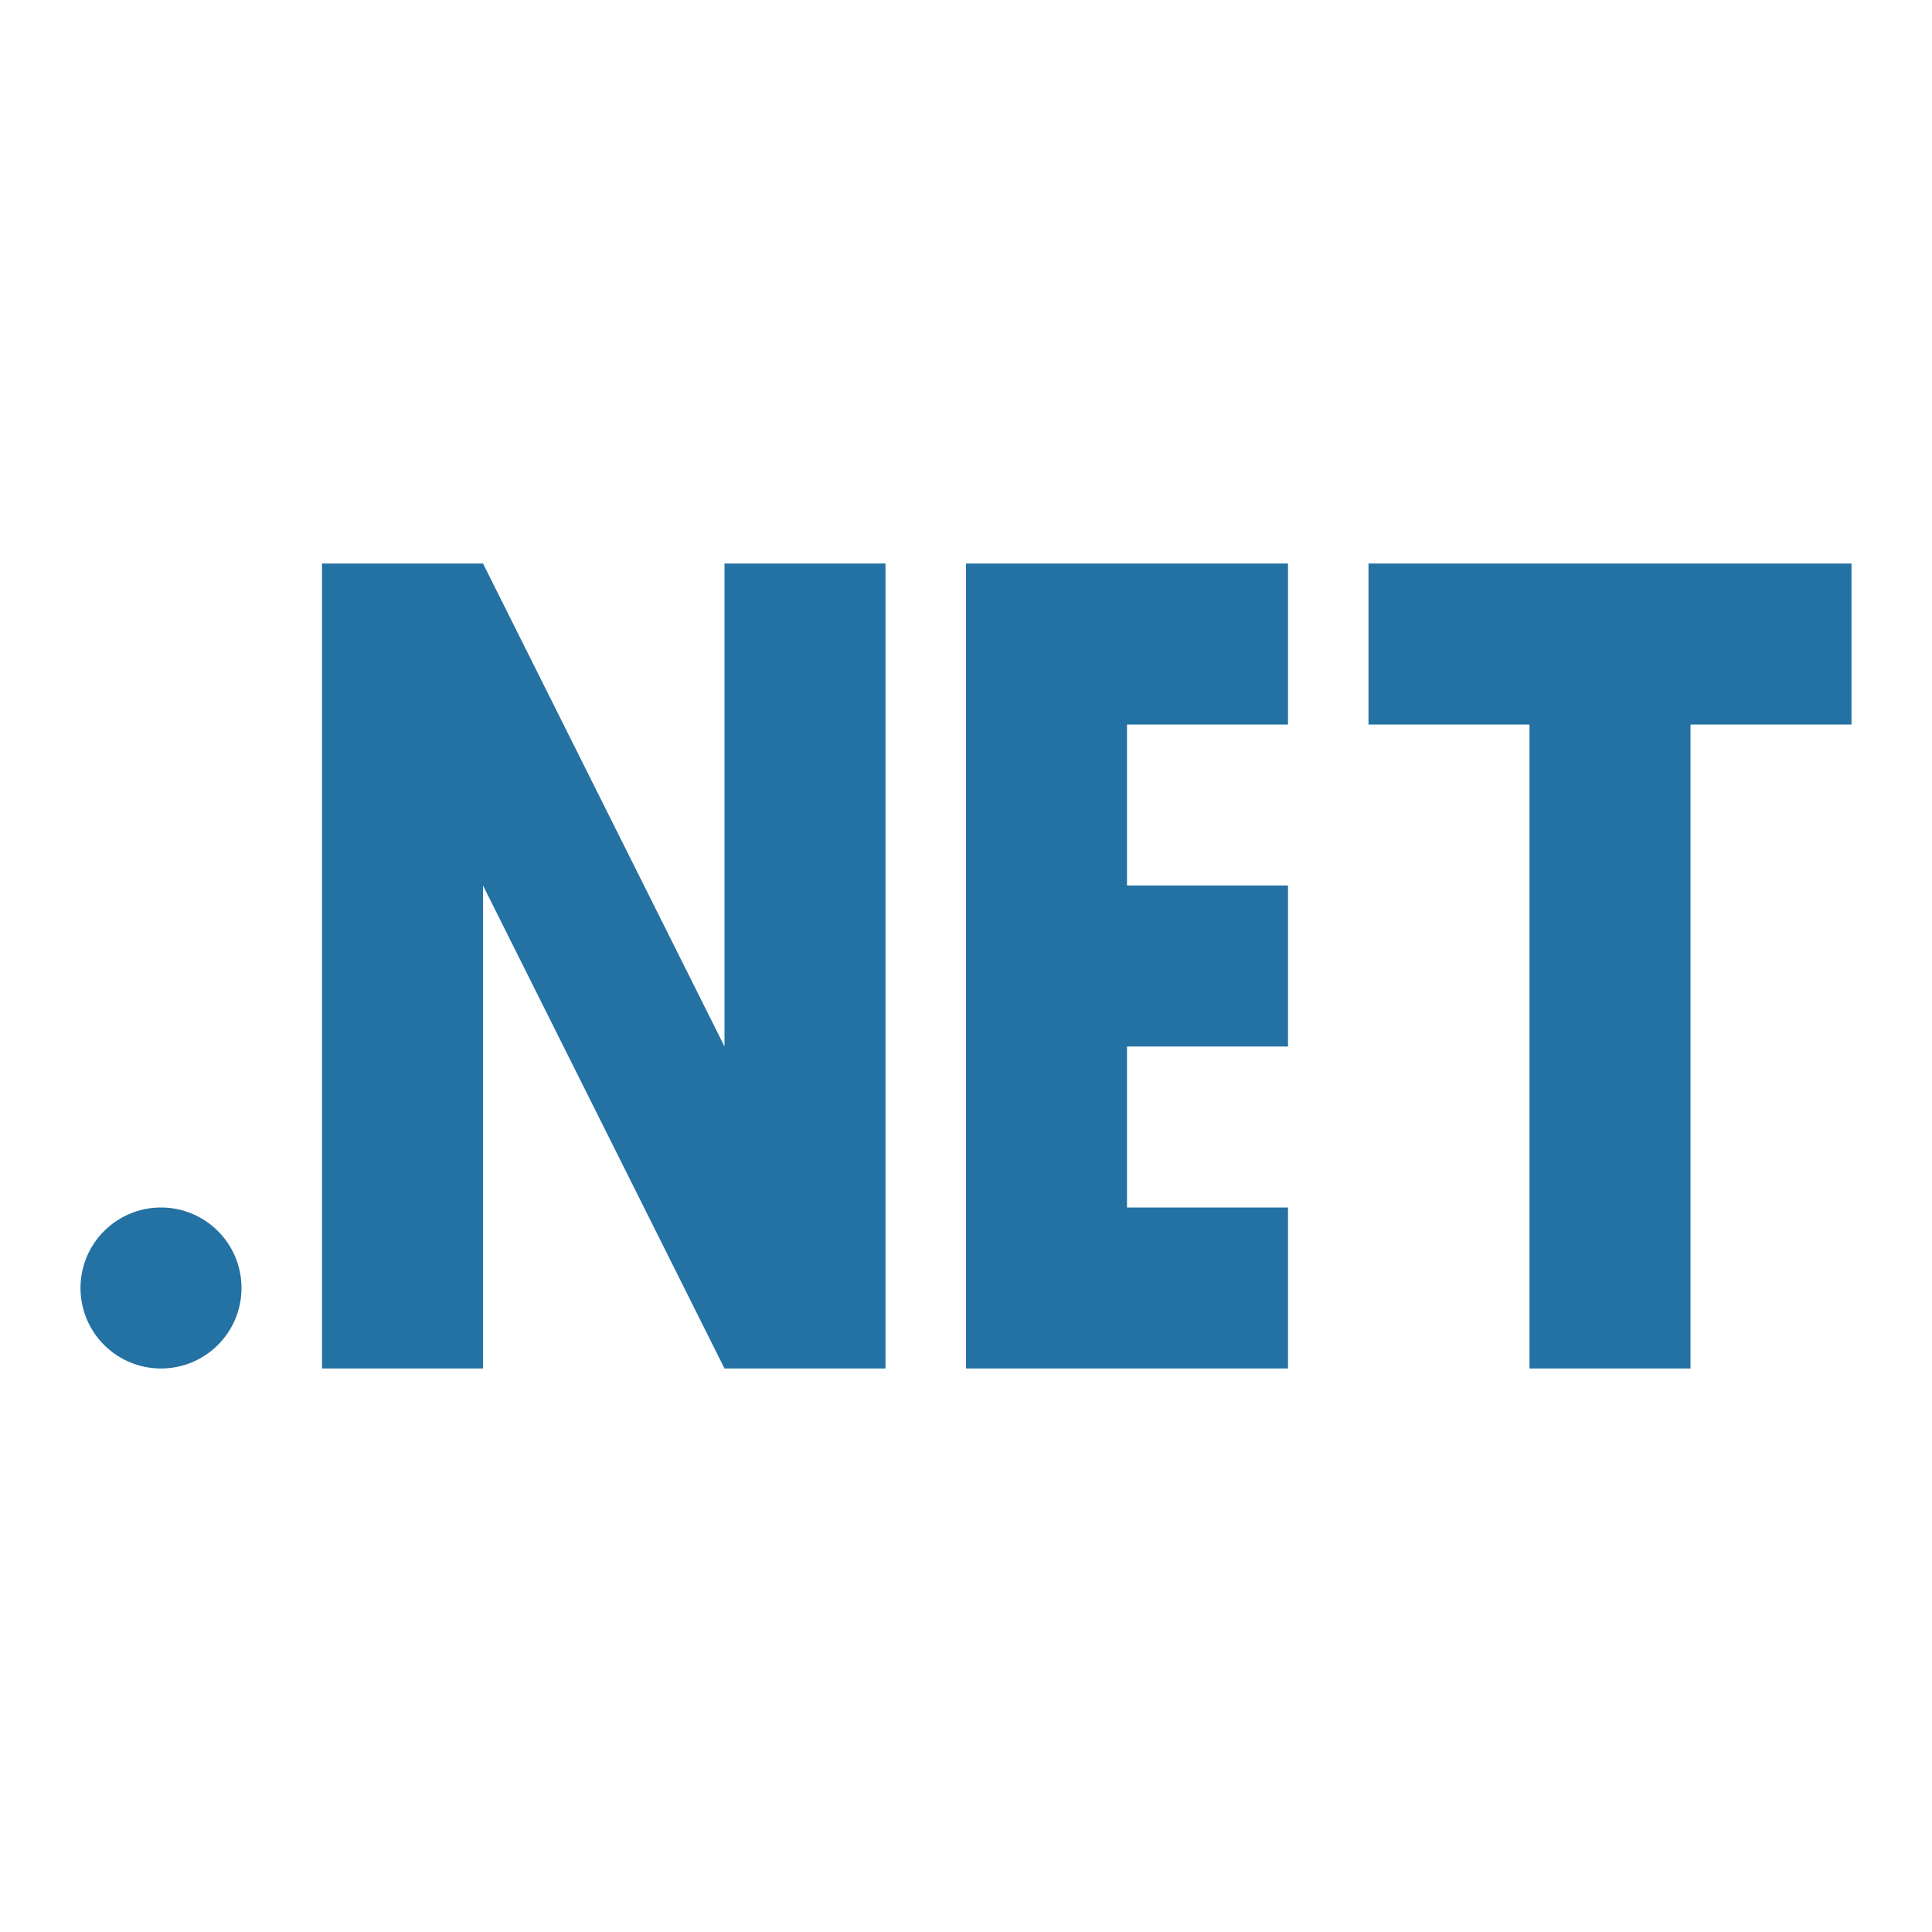
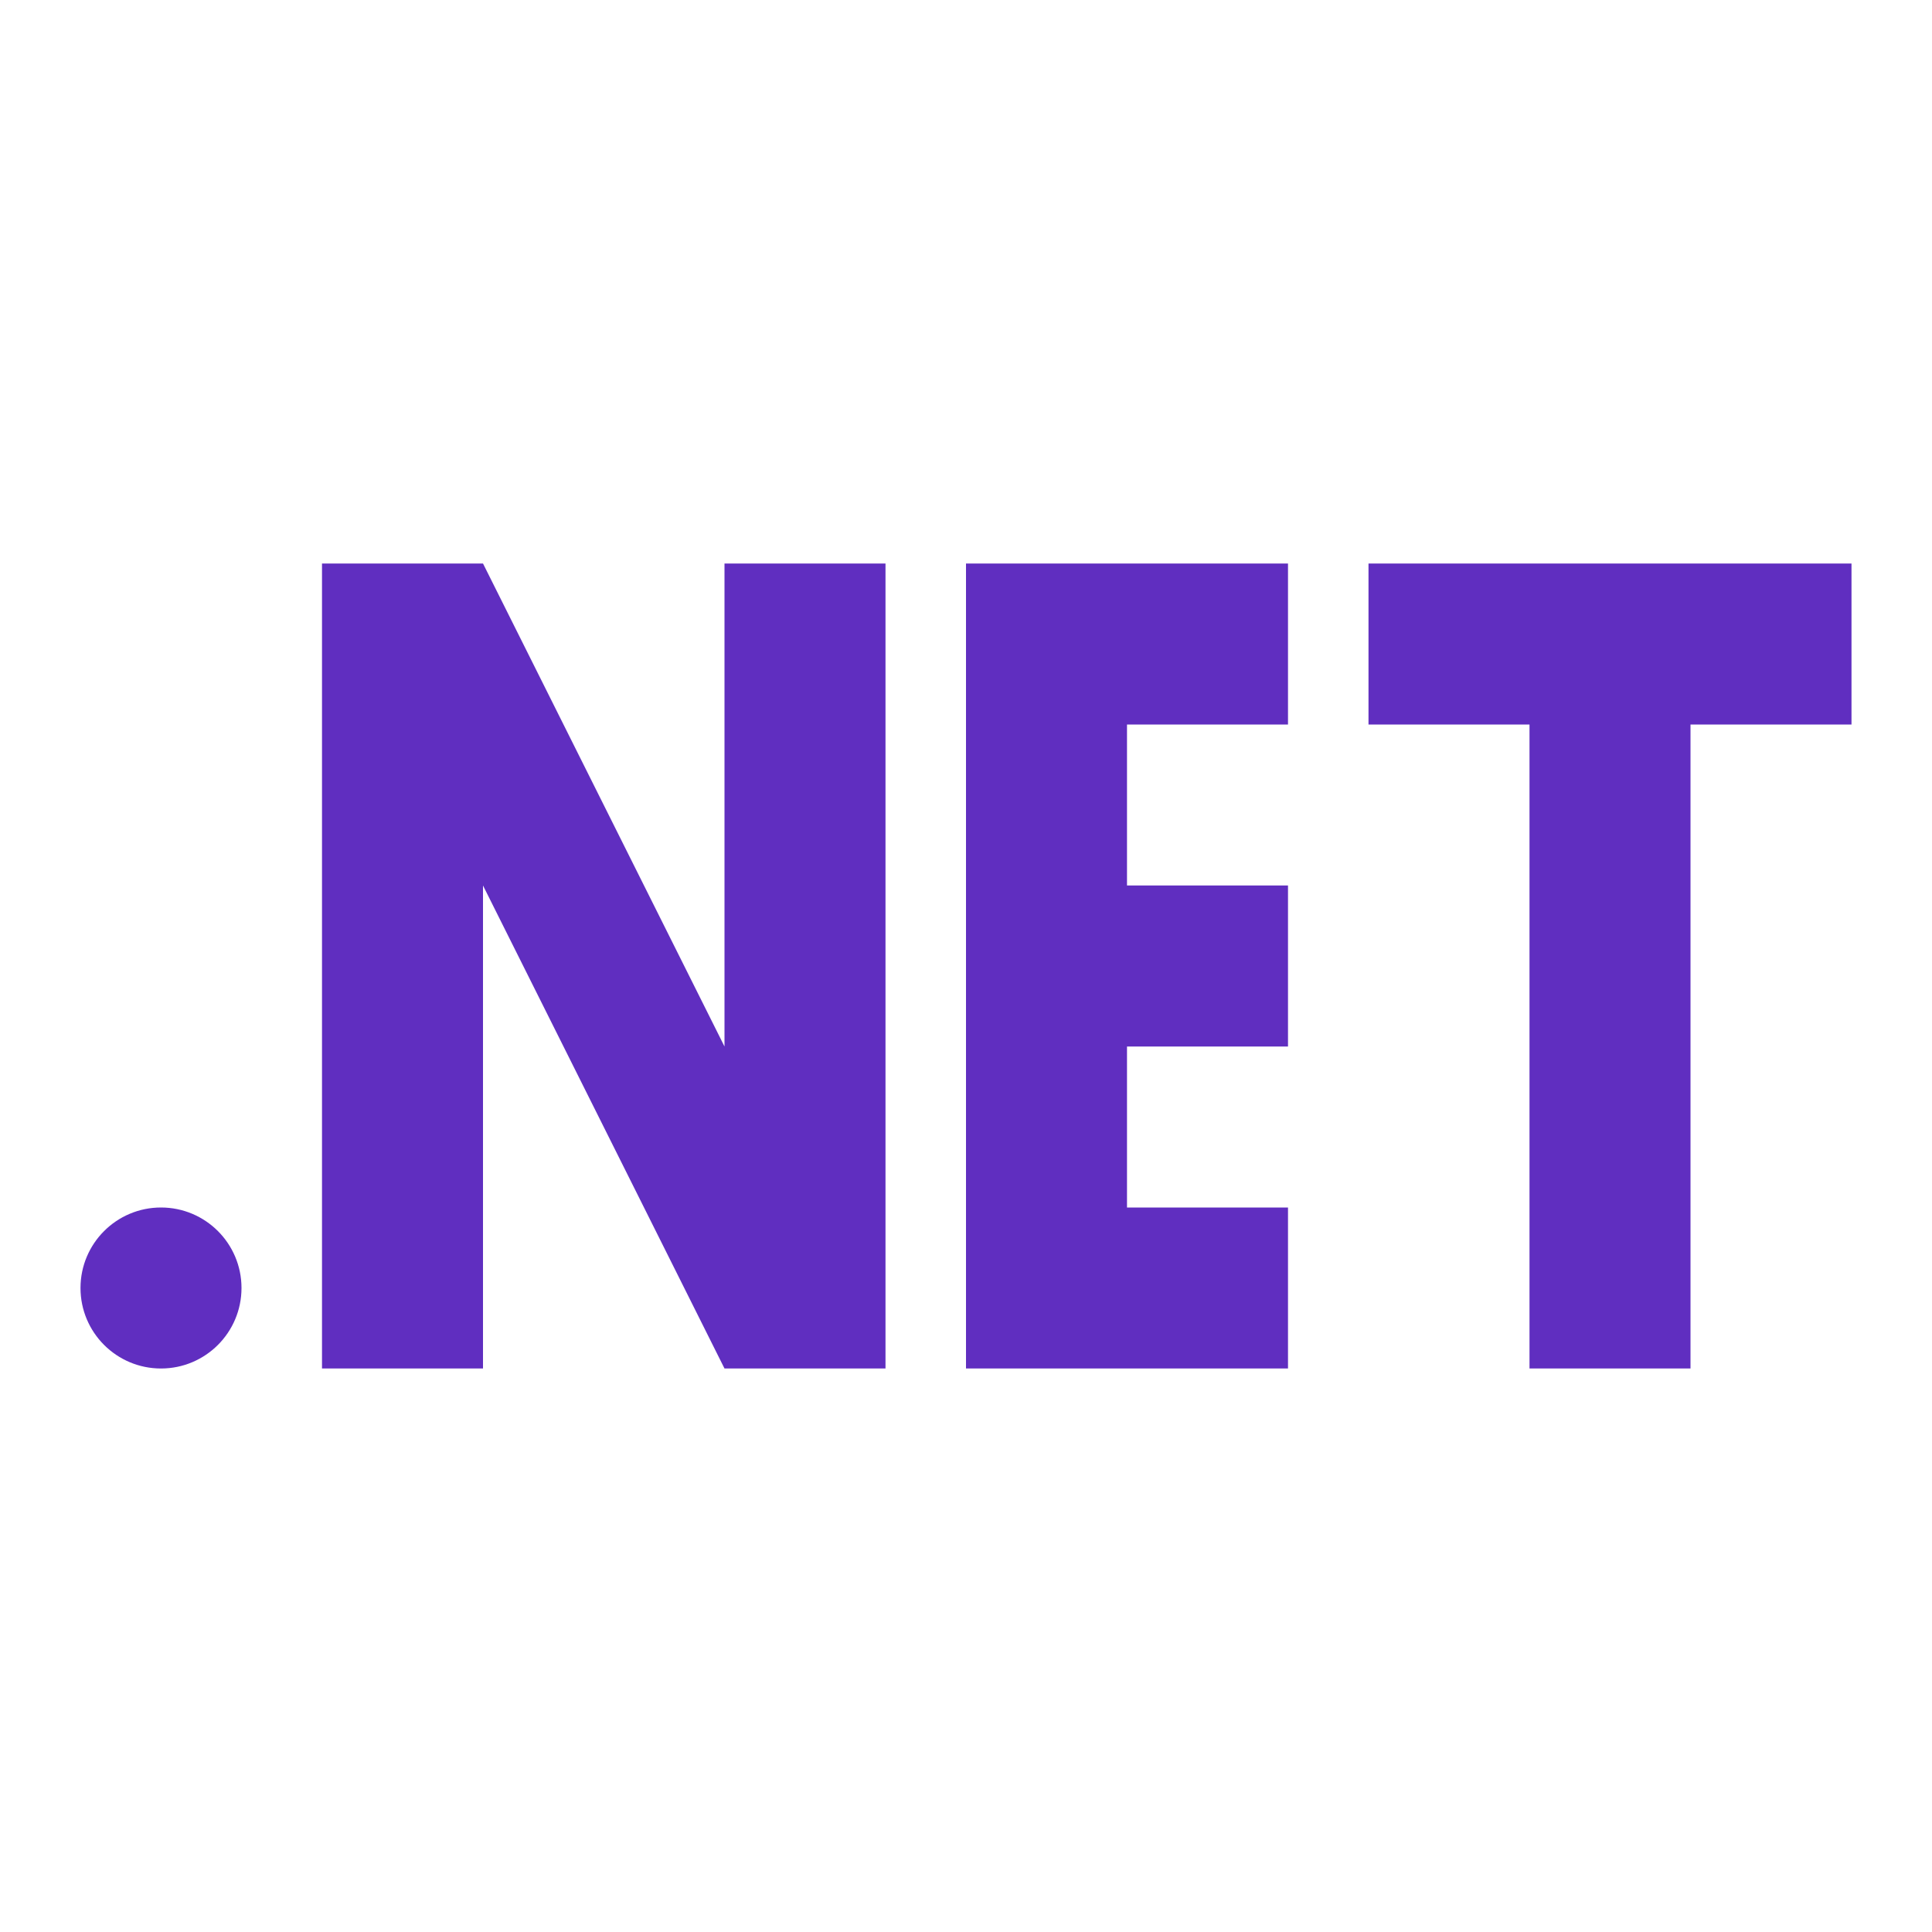
- <svg xmlns="http://www.w3.org/2000/svg" version="1.1" id="mdi-dot-net" fill="#2471a3" width="24" height="24" viewBox="0 0 24 24">
+ <svg xmlns="http://www.w3.org/2000/svg" version="1.1" id="mdi-dot-net" fill="#602EC0" viewBox="0 0 24 24">
  <path d="M2,15A1,1 0 0,1 3,16A1,1 0 0,1 2,17A1,1 0 0,1 1,16A1,1 0 0,1 2,15M21,17H19V9H17V7H23V9H21V17M16,7V9H14V11H16V13H14V15H16V17H12V7H16M11,7V17H9L6,11V17H4V7H6L9,13V7H11Z" />
</svg>
